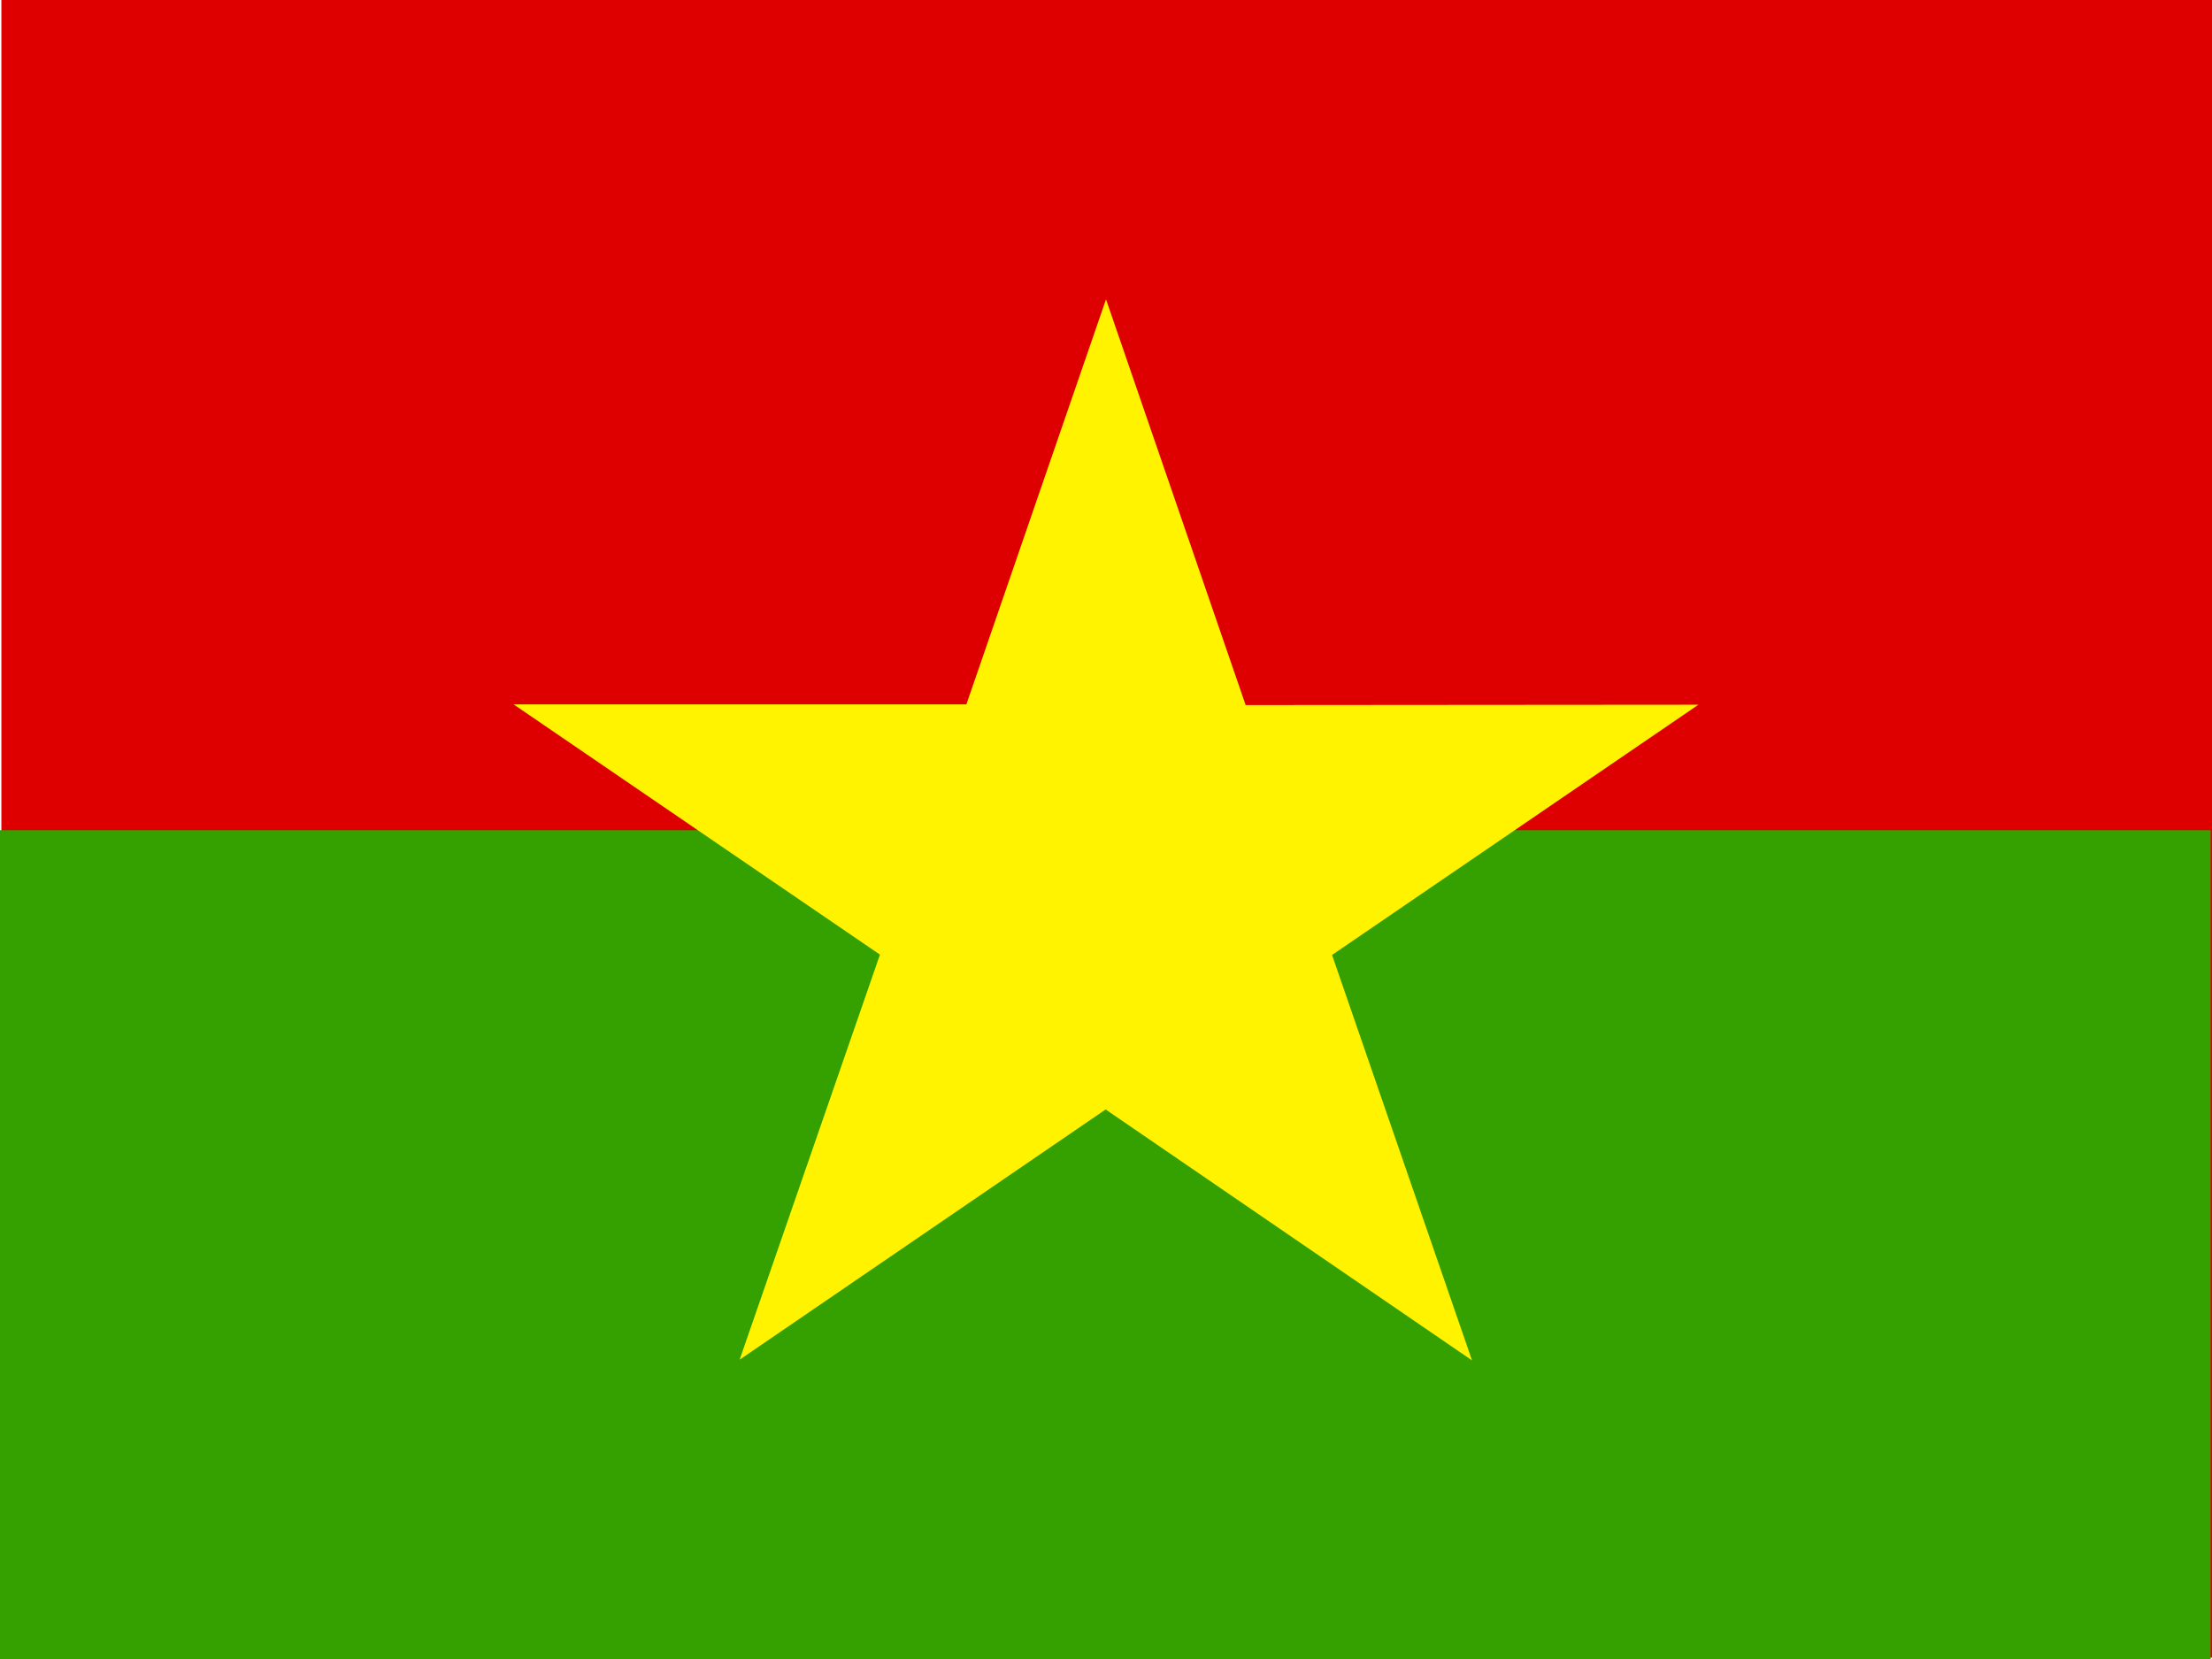
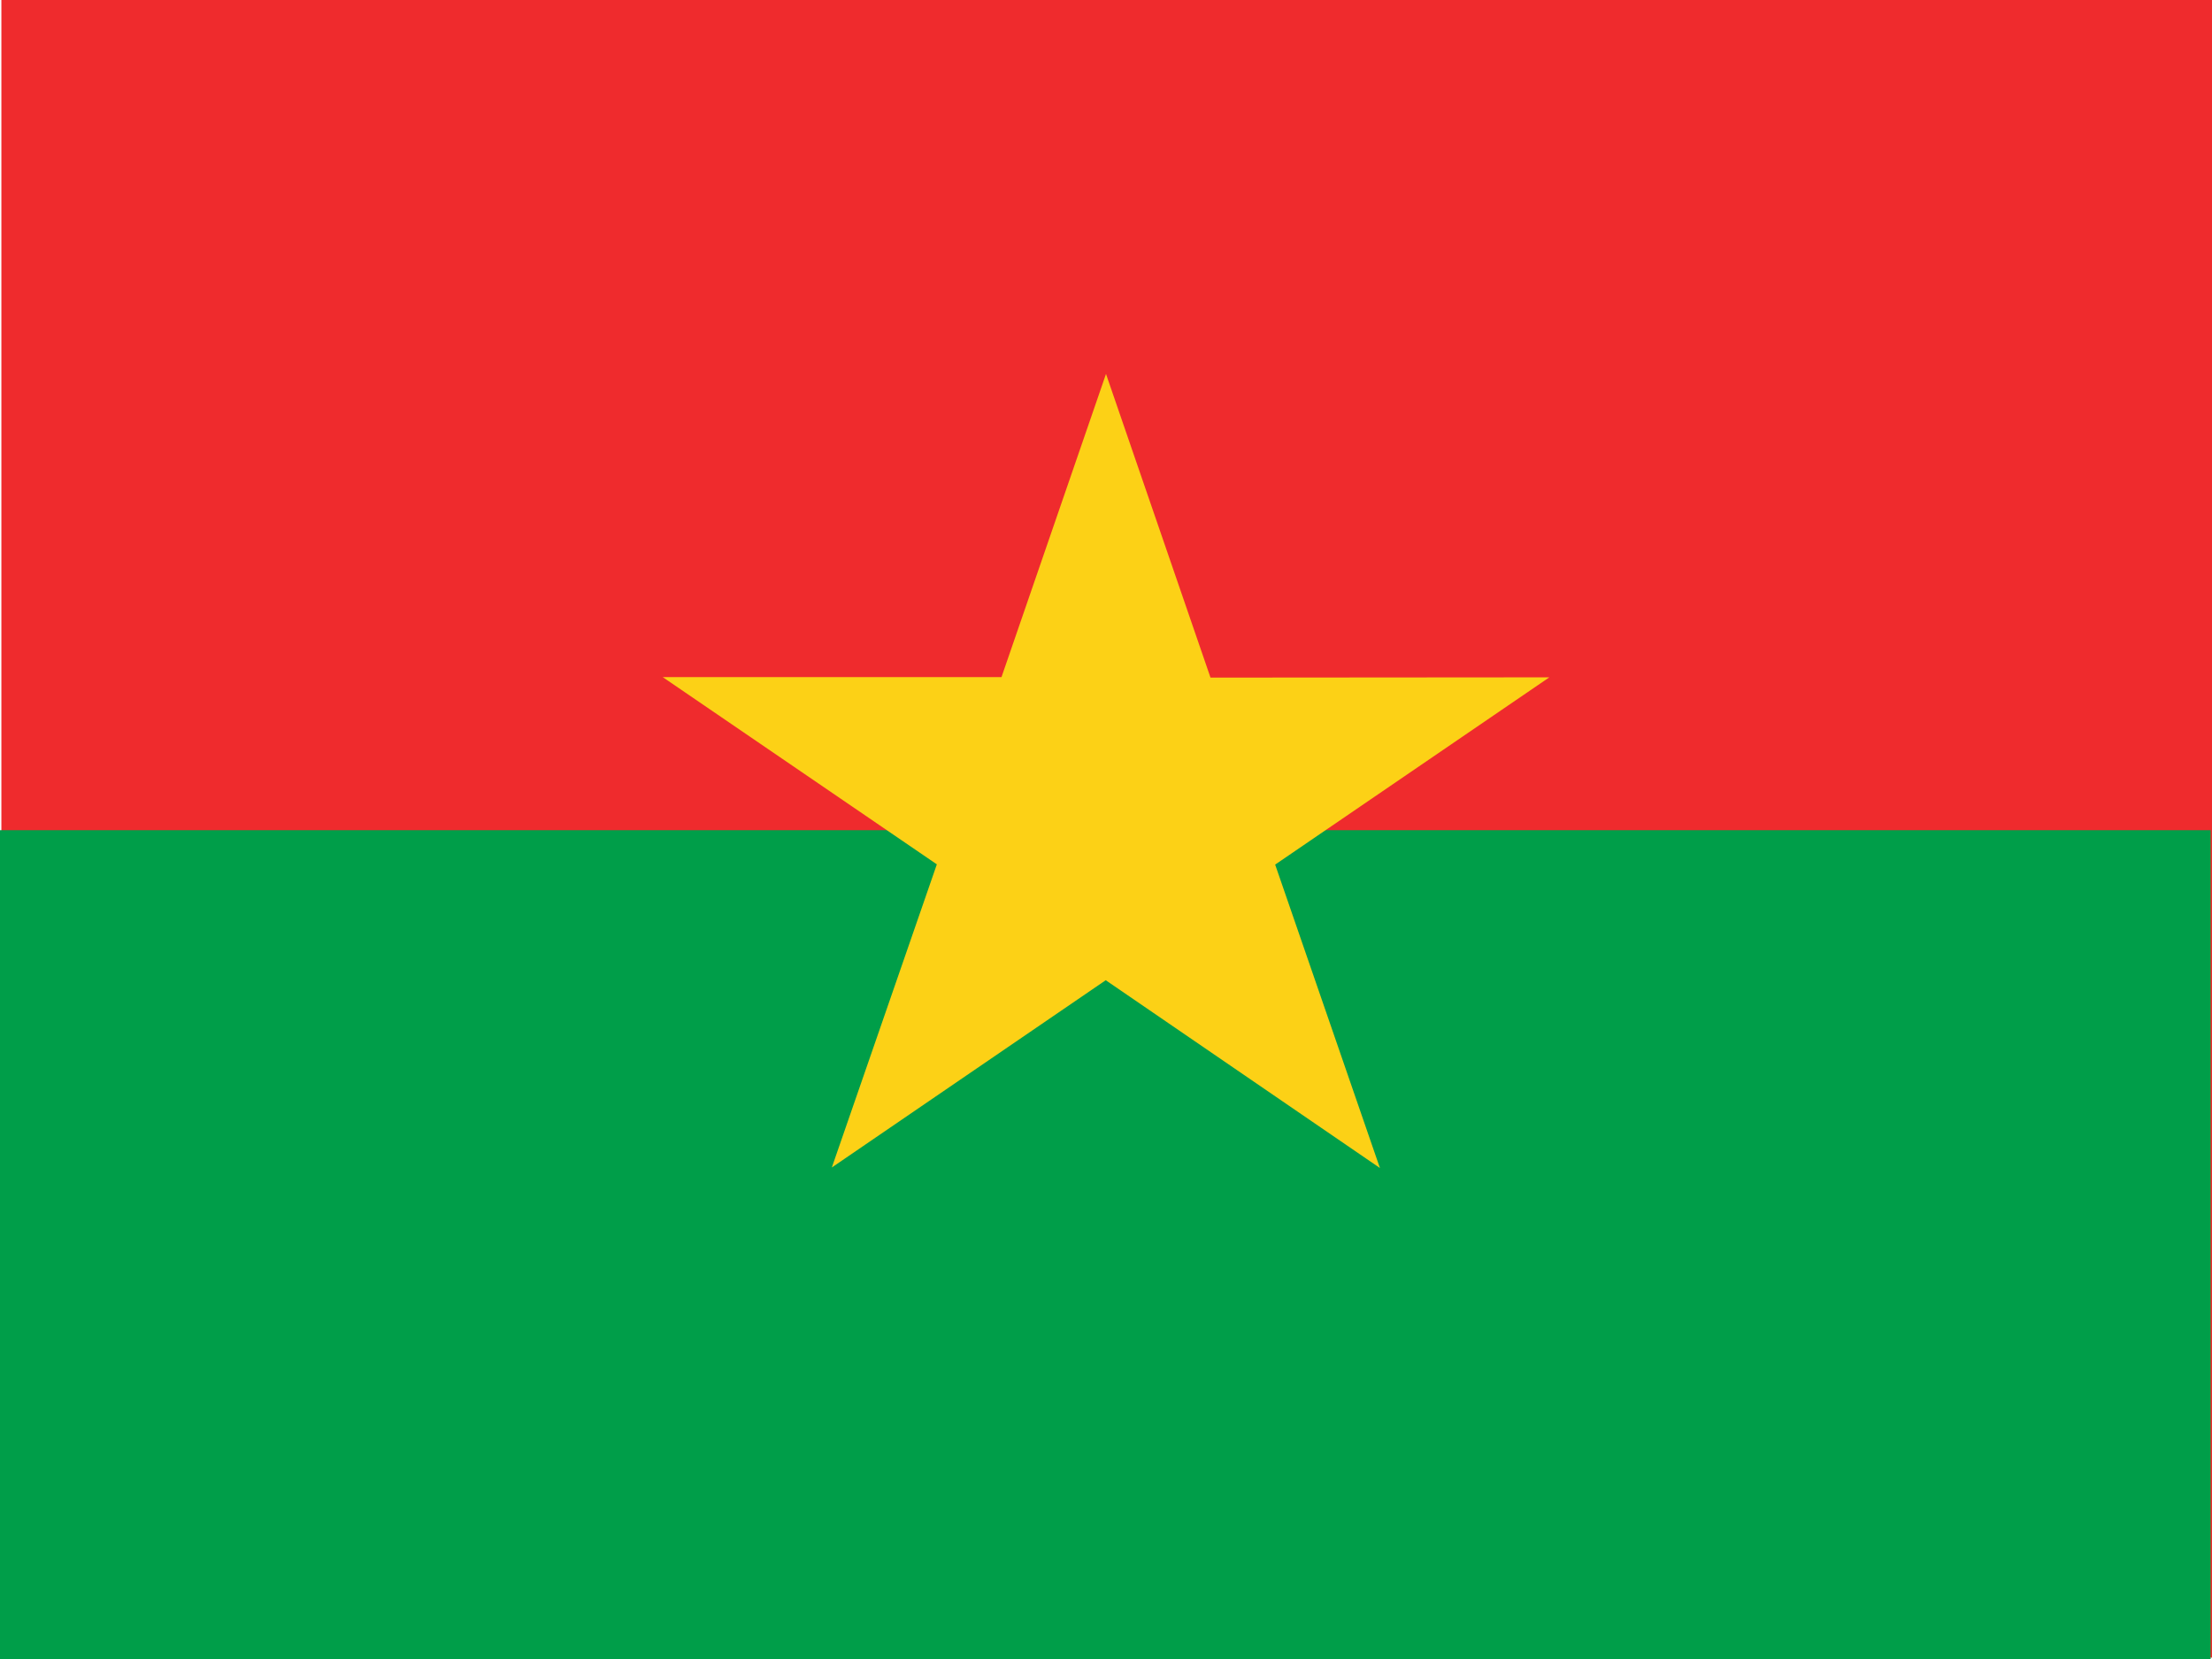
- <svg xmlns="http://www.w3.org/2000/svg" id="flag-icons-bf" viewBox="0 0 640 480">
-   <g fill-rule="evenodd">
-     <path fill="#de0000" d="M640 479.6H.4V0H640z" />
-     <path fill="#35a100" d="M639.6 480H0V240.2h639.6z" />
-     <path fill="#fff300" d="m254.6 276.2-106-72.4h131L320 86.6 360.4 204l131-.1-106 72.4 40.5 117.3-106-72.6L214 393.4" />
+ <svg xmlns="http://www.w3.org/2000/svg" width="100%" height="100%" viewBox="0 0 640 480" version="1.1" xml:space="preserve" style="fill-rule:evenodd;clip-rule:evenodd;stroke-linejoin:round;stroke-miterlimit:2;">
+   <g>
+     <rect x="0.4" y="0" width="639.6" height="479.6" style="fill:rgb(239,43,45);" />
+     <rect x="0" y="240.2" width="639.6" height="239.8" style="fill:rgb(0,158,73);" />
+     <g transform="matrix(0.748362,0,0,0.748362,80.5242,43.3837)">
+       <path d="M254.6,276.2L148.6,203.8L279.6,203.8L320,86.6L360.4,204L491.4,203.9L385.4,276.3L425.9,393.6L319.9,321L214,393.4" style="fill:rgb(252,209,22);" />
+     </g>
  </g>
</svg>
